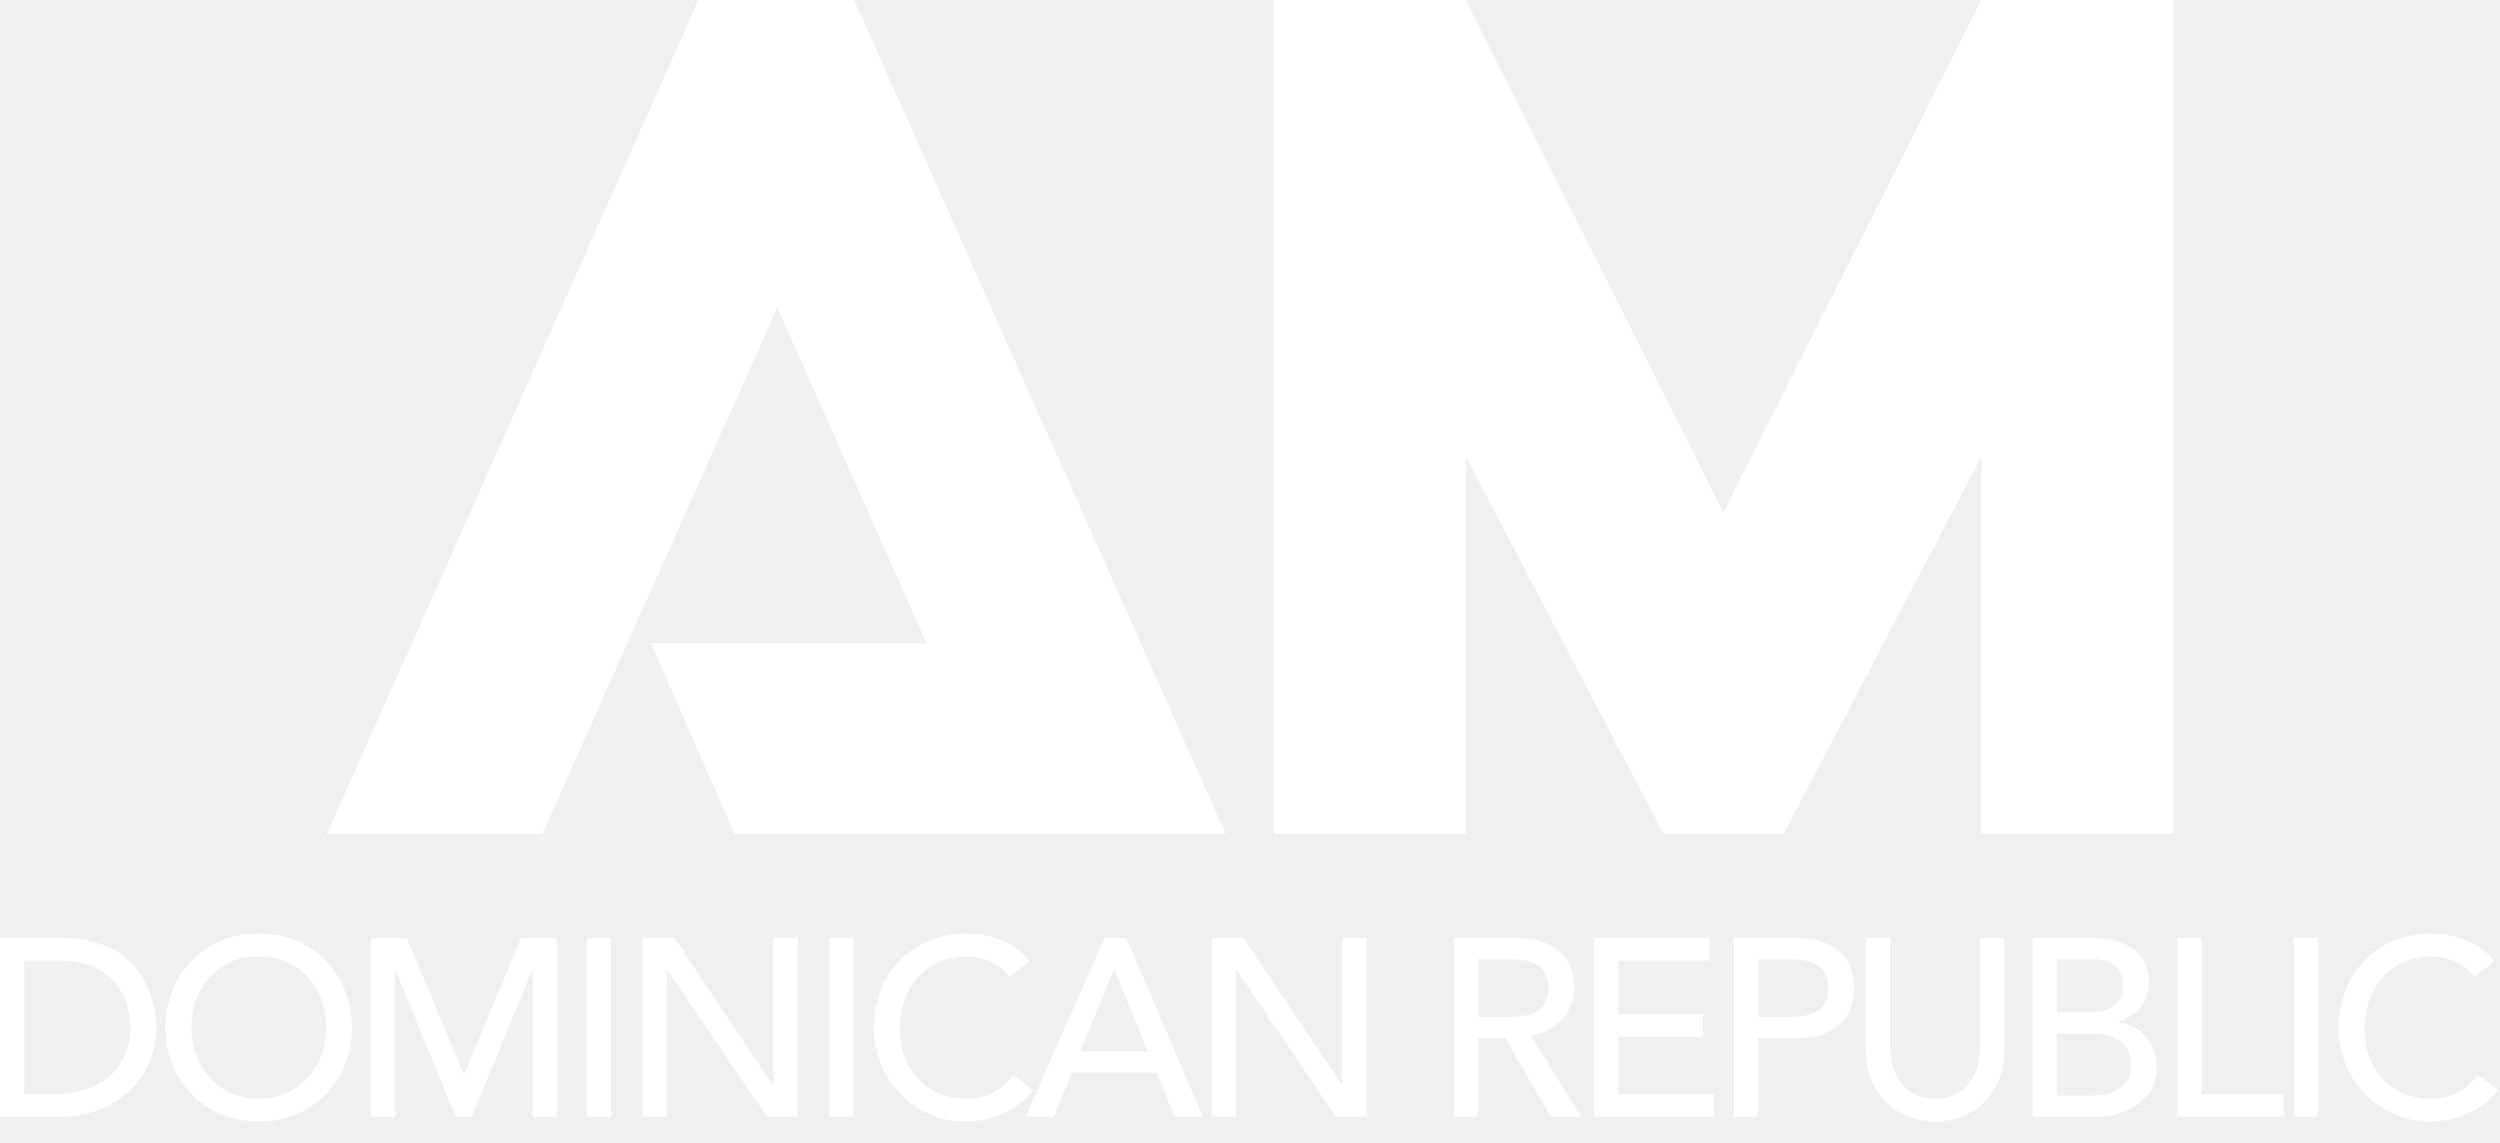
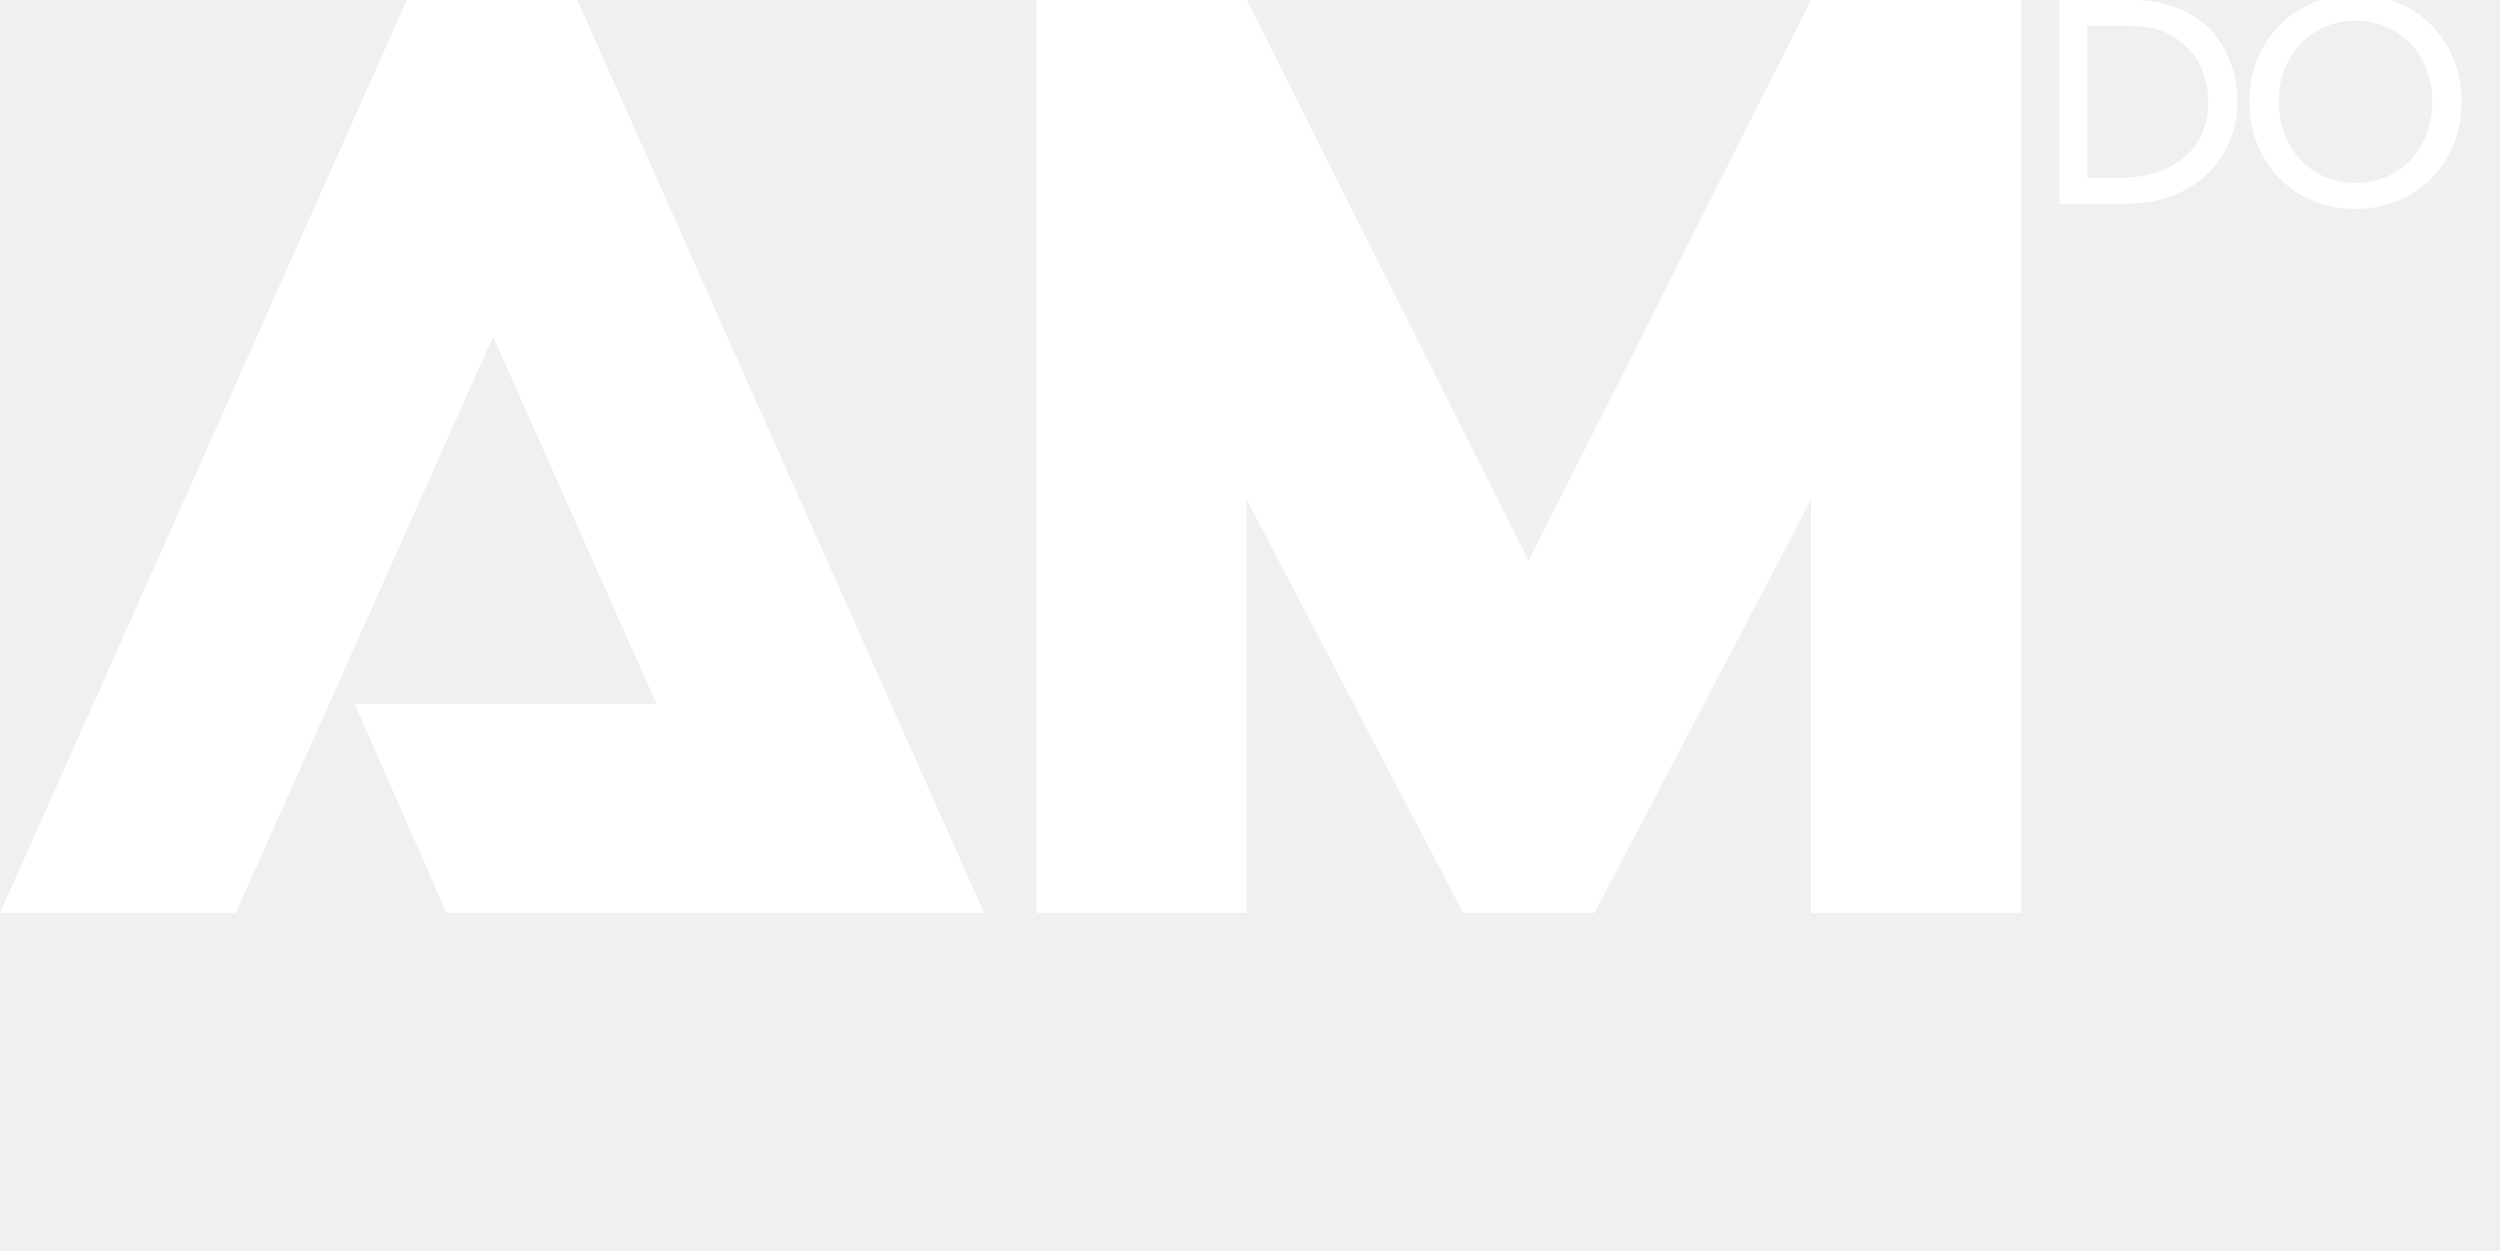
- <svg xmlns="http://www.w3.org/2000/svg" viewBox="0 0 96.277 44" fill="#fff">
-   <g transform="translate(12.584 0)">
-     <path d="M3.281 24.773L14.313 0H20.31L34.623 32.119H15.709L12.484 24.773H23.101L17.349 11.843L8.298 32.119H0" />
-     <path d="M71.114 32.119H63.721V17.578L56.103 32.119H51.483L43.864 17.578V32.119H36.472V0H43.864L53.783 19.733L63.721 0H71.114V32.119Z" />
-   </g>
-   <g transform="translate(-1.853 0) scale(0.187)">
-     <path d="M9.9 193.18H22.74Q26.64 193.18 29.58 194.07Q32.52 194.95 34.68 196.43Q36.84 197.92 38.27 199.84Q39.7 201.76 40.53 203.79Q41.36 205.82 41.72 207.85Q42.09 209.88 42.09 211.59Q42.09 215.13 40.79 218.43Q39.49 221.73 36.94 224.31Q34.39 226.88 30.62 228.44Q26.85 230 21.91 230H9.9ZM14.89 225.32H21.18Q24.36 225.32 27.19 224.46Q30.02 223.6 32.16 221.89Q34.29 220.17 35.54 217.6Q36.78 215.02 36.78 211.59Q36.78 209.82 36.21 207.46Q35.64 205.09 34.05 202.96Q32.47 200.83 29.66 199.35Q26.85 197.86 22.38 197.86H14.89Z M63.2 230.94Q58.99 230.94 55.45 229.45Q51.92 227.97 49.39 225.37Q46.87 222.77 45.44 219.24Q44.01 215.7 44.01 211.59Q44.01 207.48 45.44 203.95Q46.87 200.41 49.39 197.81Q51.92 195.21 55.45 193.73Q58.99 192.25 63.2 192.25Q67.41 192.25 70.95 193.73Q74.48 195.21 77.01 197.81Q79.53 200.41 80.96 203.95Q82.39 207.48 82.39 211.59Q82.39 215.7 80.96 219.24Q79.53 222.77 77.01 225.37Q74.48 227.97 70.95 229.45Q67.41 230.94 63.2 230.94ZM63.2 226.26Q66.37 226.26 68.92 225.09Q71.47 223.92 73.29 221.94Q75.11 219.96 76.1 217.29Q77.08 214.61 77.08 211.59Q77.08 208.58 76.1 205.9Q75.11 203.22 73.29 201.24Q71.47 199.27 68.92 198.1Q66.37 196.93 63.2 196.93Q60.03 196.93 57.48 198.1Q54.93 199.27 53.11 201.24Q51.29 203.22 50.3 205.9Q49.32 208.58 49.32 211.59Q49.32 214.61 50.3 217.29Q51.29 219.96 53.11 221.94Q54.93 223.92 57.48 225.09Q60.03 226.26 63.2 226.26Z M86.24 193.18H93.67L105.37 221.06H105.58L117.18 193.18H124.61V230H119.62V199.74H119.52L107.09 230H103.76L91.33 199.74H91.23V230H86.24Z M130.75 193.18H135.74V230H130.75Z M142.24 193.18H148.79L169.07 223.45H169.18V193.18H174.17V230H167.82L147.34 199.74H147.23V230H142.24Z M180.67 193.18H185.66V230H180.67Z M217.8 201.14Q216.24 199.11 213.84 198.02Q211.45 196.93 208.9 196.93Q205.78 196.93 203.26 198.1Q200.74 199.27 198.95 201.3Q197.15 203.32 196.16 206.05Q195.18 208.78 195.18 211.9Q195.18 214.82 196.11 217.42Q197.05 220.02 198.82 221.99Q200.58 223.97 203.13 225.11Q205.68 226.26 208.9 226.26Q212.08 226.26 214.47 224.96Q216.86 223.66 218.52 221.32L222.74 224.49Q222.32 225.06 221.28 226.13Q220.24 227.19 218.52 228.26Q216.81 229.32 214.39 230.13Q211.97 230.94 208.8 230.94Q204.43 230.94 200.92 229.27Q197.41 227.61 194.94 224.9Q192.47 222.2 191.17 218.79Q189.87 215.39 189.87 211.9Q189.87 207.64 191.28 204.03Q192.68 200.41 195.2 197.79Q197.72 195.16 201.26 193.7Q204.8 192.25 209.06 192.25Q212.7 192.25 216.21 193.65Q219.72 195.06 221.96 197.97Z M237.35 193.18H241.87L257.63 230H251.8L248.11 220.9H230.59L226.95 230H221.12ZM246.29 216.53 239.43 199.63H239.32L232.36 216.53Z M259.45 193.18H266L286.28 223.45H286.38V193.18H291.38V230H285.03L264.54 199.74H264.44V230H259.45Z M309.37 193.18H322.32Q325.85 193.18 328.14 194.15Q330.43 195.11 331.75 196.59Q333.08 198.07 333.6 199.92Q334.12 201.76 334.12 203.48Q334.12 205.25 333.5 206.89Q332.87 208.52 331.7 209.85Q330.53 211.18 328.84 212.09Q327.15 213 325.07 213.2L335.52 230H329.28L319.92 213.78H314.36V230H309.37ZM314.36 209.41H320.91Q322.37 209.41 323.8 209.17Q325.23 208.94 326.35 208.32Q327.46 207.69 328.14 206.52Q328.82 205.35 328.82 203.48Q328.82 201.61 328.14 200.44Q327.46 199.27 326.35 198.64Q325.23 198.02 323.8 197.79Q322.37 197.55 320.91 197.55H314.36Z M338.18 193.18H361.94V197.86H343.17V208.84H360.64V213.52H343.17V225.32H362.88V230H338.18Z M366.98 193.18H379.93Q383.47 193.18 385.76 194.15Q388.04 195.11 389.37 196.59Q390.7 198.07 391.22 199.92Q391.74 201.76 391.74 203.48Q391.74 205.2 391.22 207.04Q390.7 208.89 389.37 210.37Q388.04 211.85 385.76 212.81Q383.47 213.78 379.93 213.78H371.98V230H366.98ZM371.98 209.41H378.53Q379.98 209.41 381.41 209.17Q382.84 208.94 383.96 208.32Q385.08 207.69 385.76 206.52Q386.43 205.35 386.43 203.48Q386.43 201.61 385.76 200.44Q385.08 199.27 383.96 198.64Q382.84 198.02 381.41 197.79Q379.98 197.55 378.53 197.55H371.98Z M399.17 193.18V215.75Q399.17 217.47 399.64 219.31Q400.11 221.16 401.2 222.72Q402.29 224.28 404.06 225.27Q405.83 226.26 408.43 226.26Q411.03 226.26 412.8 225.27Q414.56 224.28 415.66 222.72Q416.75 221.16 417.22 219.31Q417.68 217.47 417.68 215.75V193.18H422.68V216.53Q422.68 219.76 421.58 222.38Q420.49 225.01 418.57 226.93Q416.64 228.86 414.04 229.9Q411.44 230.94 408.43 230.94Q405.41 230.94 402.81 229.9Q400.21 228.86 398.29 226.93Q396.36 225.01 395.27 222.38Q394.18 219.76 394.18 216.53V193.18Z M428.5 193.18H441.29Q443.68 193.18 445.74 193.76Q447.79 194.33 449.27 195.45Q450.76 196.56 451.61 198.31Q452.47 200.05 452.47 202.39Q452.47 205.56 450.7 207.56Q448.94 209.56 446.13 210.5V210.6Q447.79 210.71 449.25 211.46Q450.7 212.22 451.77 213.44Q452.84 214.66 453.46 216.27Q454.08 217.88 454.08 219.76Q454.08 222.25 453.07 224.15Q452.06 226.05 450.29 227.35Q448.52 228.65 446.18 229.32Q443.84 230 441.14 230H428.5ZM433.49 208.47H440.3Q441.71 208.47 442.96 208.19Q444.2 207.9 445.14 207.22Q446.08 206.55 446.62 205.51Q447.17 204.47 447.17 202.96Q447.17 200.78 445.76 199.16Q444.36 197.55 441.34 197.55H433.49ZM433.49 225.63H440.82Q441.97 225.63 443.35 225.4Q444.72 225.16 445.92 224.46Q447.12 223.76 447.95 222.56Q448.78 221.37 448.78 219.39Q448.78 216.12 446.65 214.48Q444.52 212.84 440.88 212.84H433.49Z M458.3 193.18H463.29V225.32H480.19V230H458.3Z M482.32 193.18H487.31V230H482.32Z M519.45 201.14Q517.89 199.11 515.5 198.02Q513.1 196.93 510.56 196.93Q507.44 196.93 504.91 198.1Q502.39 199.27 500.6 201.3Q498.8 203.32 497.82 206.05Q496.83 208.78 496.83 211.9Q496.83 214.82 497.76 217.42Q498.7 220.02 500.47 221.99Q502.24 223.97 504.78 225.11Q507.33 226.26 510.56 226.26Q513.73 226.26 516.12 224.96Q518.51 223.66 520.18 221.32L524.39 224.49Q523.97 225.06 522.93 226.13Q521.89 227.19 520.18 228.26Q518.46 229.32 516.04 230.13Q513.62 230.94 510.45 230.94Q506.08 230.94 502.57 229.27Q499.06 227.61 496.59 224.9Q494.12 222.2 492.82 218.79Q491.52 215.39 491.52 211.9Q491.52 207.64 492.93 204.03Q494.33 200.41 496.85 197.79Q499.38 195.16 502.91 193.7Q506.45 192.25 510.71 192.25Q514.35 192.25 517.86 193.65Q521.37 195.06 523.61 197.97Z" />
-   </g>
+ <svg xmlns="http://www.w3.org/2000/svg" viewBox="0 0 87.96 44" fill="#fff">
+   <path d="M3.281 24.773L14.313 0H20.31L34.623 32.119H15.709L12.484 24.773H23.101L17.349 11.843L8.298 32.119H0" />
+   <path d="M71.114 32.119H63.721V17.578L56.103 32.119H51.483L43.864 17.578V32.119H36.472V0H43.864L53.783 19.733L63.721 0H71.114V32.119Z" />
+   <path transform="translate(27.1298 -37.589) scale(0.19458)" d="M232.99 193.18H245.83Q249.73 193.18 252.67 194.07Q255.61 194.95 257.76 196.43Q259.92 197.92 261.35 199.84Q262.78 201.76 263.61 203.79Q264.45 205.82 264.81 207.85Q265.17 209.88 265.17 211.59Q265.17 215.13 263.87 218.43Q262.57 221.73 260.03 224.31Q257.48 226.88 253.71 228.44Q249.94 230 245 230H232.99Z M237.98 225.32H244.27Q247.44 225.32 250.28 224.46Q253.11 223.6 255.24 221.89Q257.37 220.17 258.62 217.6Q259.87 215.02 259.87 211.59Q259.87 209.82 259.3 207.46Q258.73 205.09 257.14 202.96Q255.55 200.83 252.75 199.35Q249.94 197.86 245.47 197.86H237.98Z " />
+   <path transform="translate(39.8845 -37.589) scale(0.19458)" d="M220.95 230.94Q216.74 230.94 213.2 229.45Q209.66 227.97 207.14 225.37Q204.62 222.77 203.19 219.24Q201.76 215.7 201.76 211.59Q201.76 207.48 203.19 203.95Q204.62 200.41 207.14 197.81Q209.66 195.21 213.2 193.73Q216.74 192.25 220.95 192.25Q225.16 192.25 228.7 193.73Q232.23 195.21 234.75 197.81Q237.28 200.41 238.71 203.95Q240.14 207.48 240.14 211.59Q240.14 215.7 238.71 219.24Q237.28 222.77 234.75 225.37Q232.23 227.97 228.7 229.45Q225.16 230.94 220.95 230.94Z M220.95 226.26Q224.12 226.26 226.67 225.09Q229.22 223.92 231.04 221.94Q232.86 219.96 233.84 217.29Q234.83 214.61 234.83 211.59Q234.83 208.58 233.84 205.9Q232.86 203.22 231.04 201.24Q229.22 199.27 226.67 198.1Q224.12 196.93 220.95 196.93Q217.78 196.93 215.23 198.1Q212.68 199.27 210.86 201.24Q209.04 203.22 208.05 205.9Q207.06 208.58 207.06 211.59Q207.06 214.61 208.05 217.29Q209.04 219.96 210.86 221.94Q212.68 223.92 215.23 225.09Q217.78 226.26 220.95 226.26Z " />
</svg>
